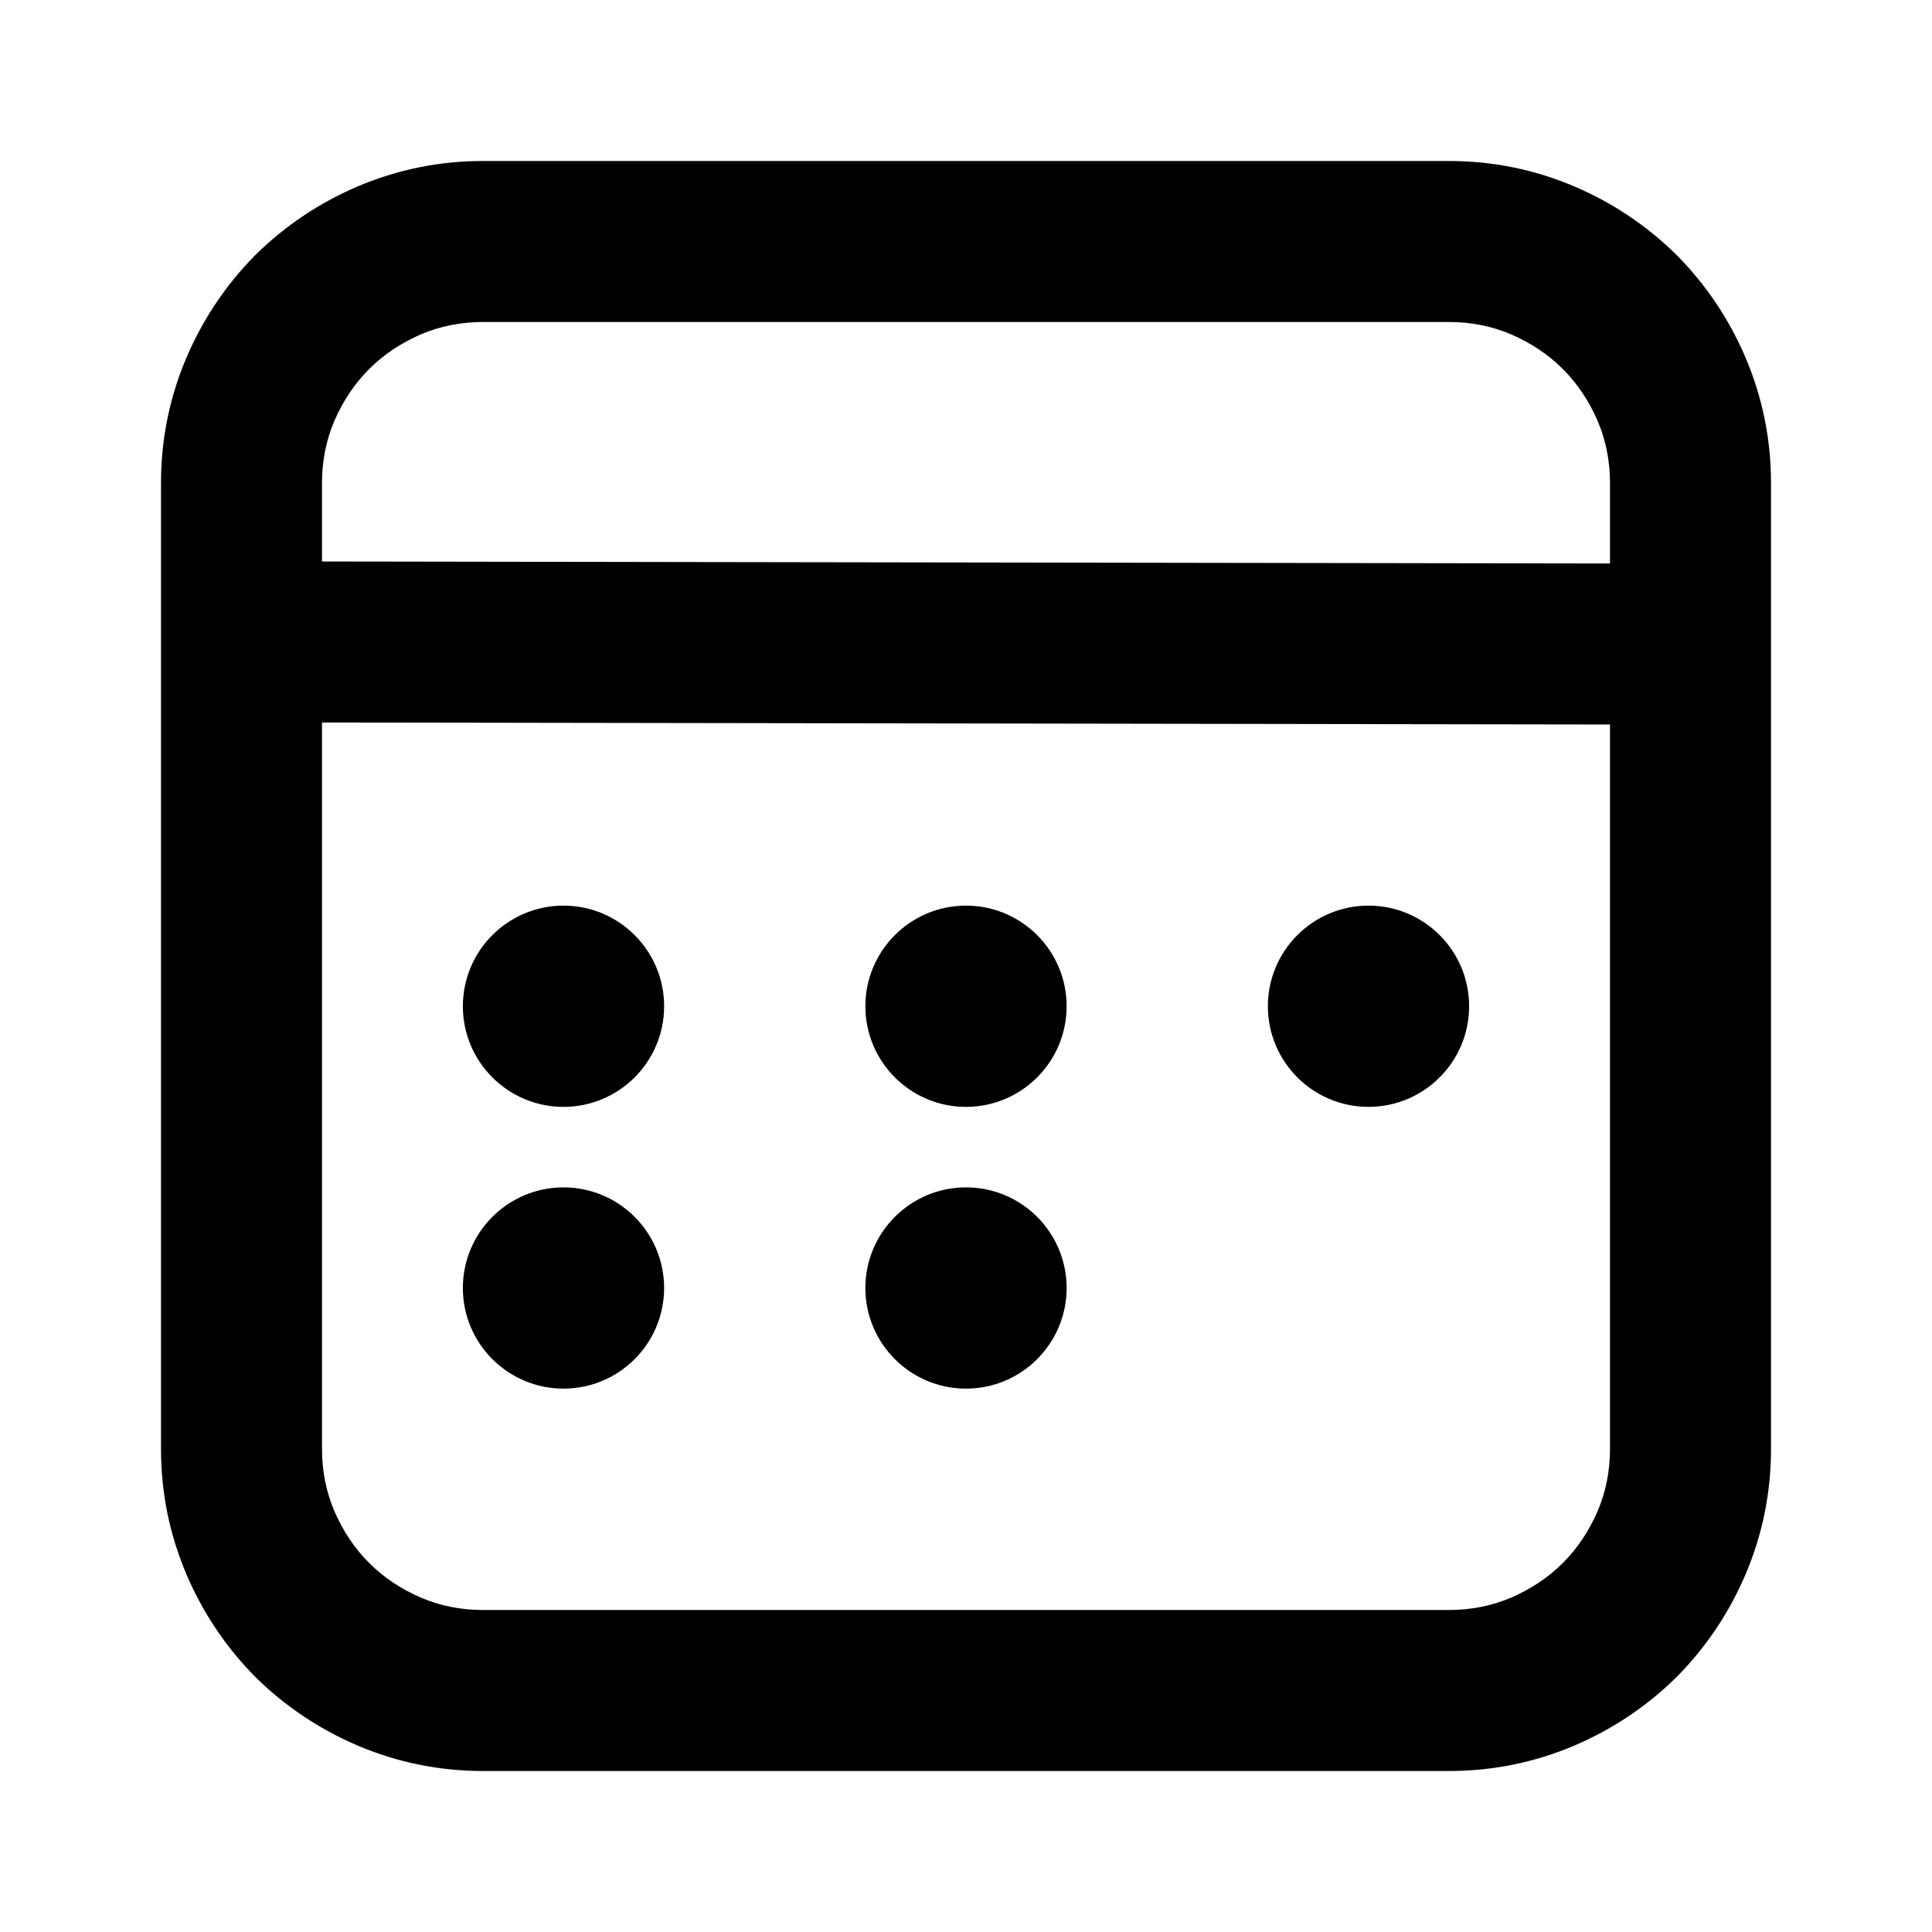
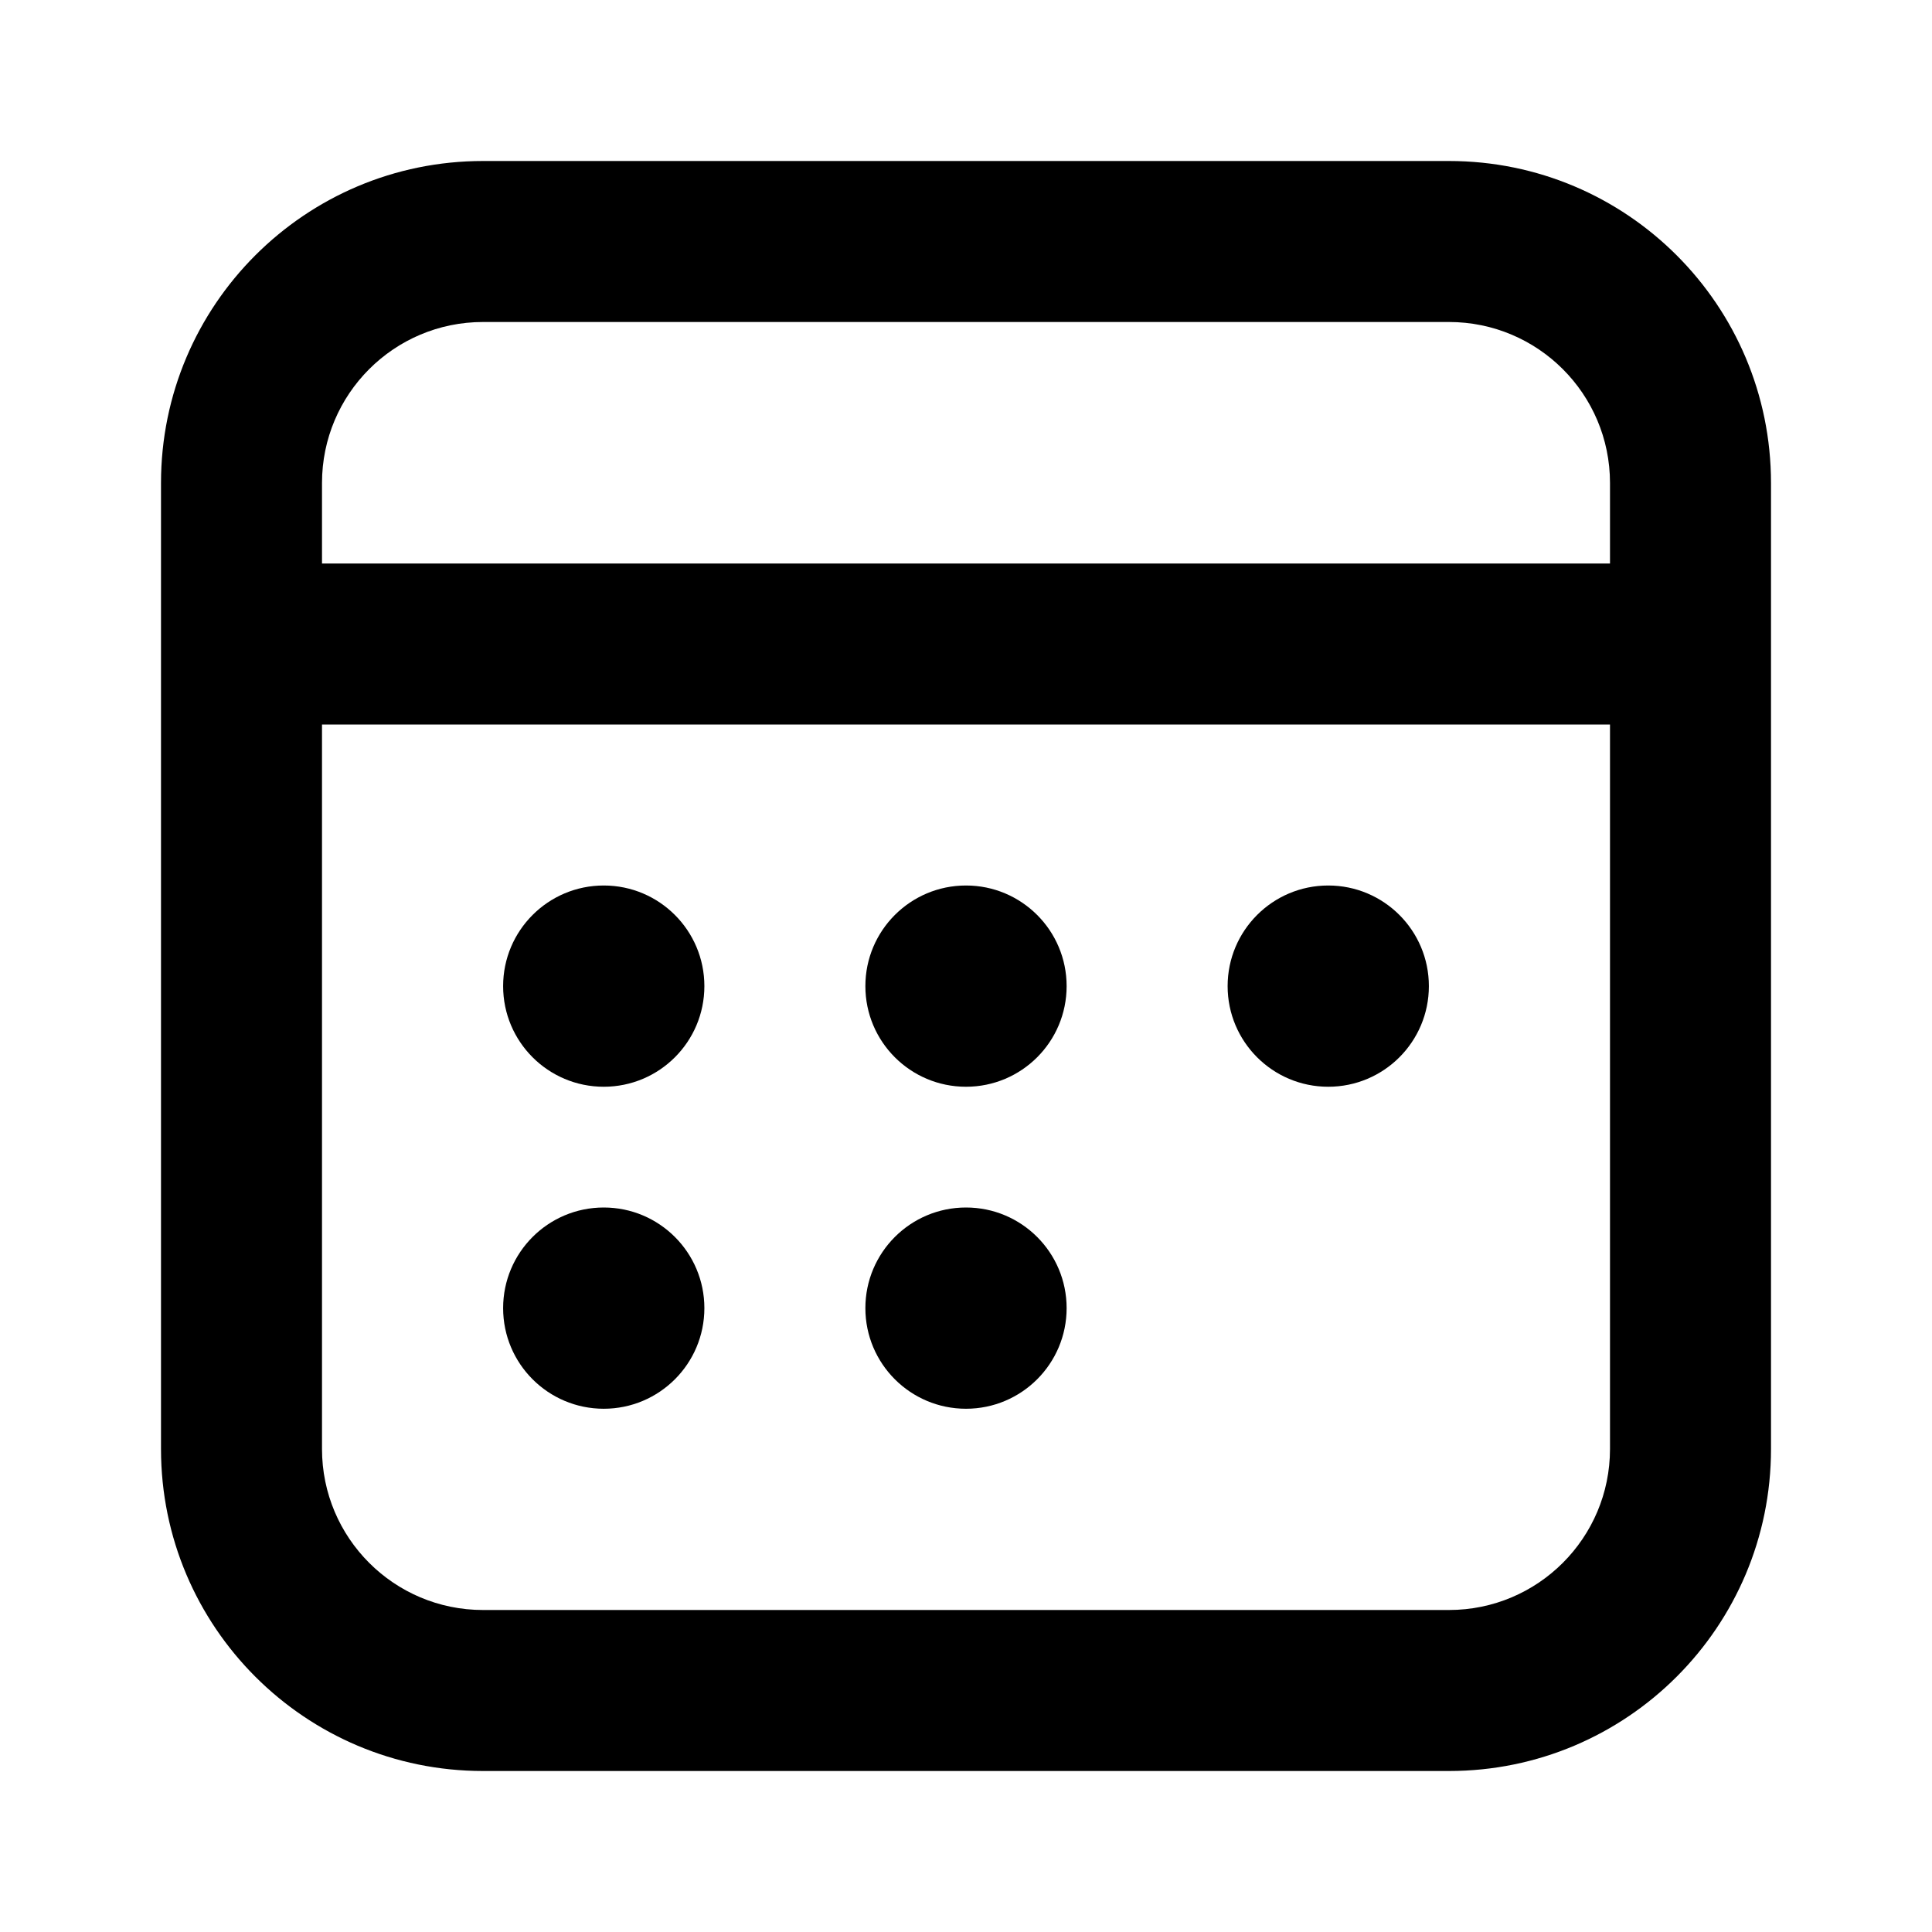
<svg xmlns="http://www.w3.org/2000/svg" width="48" height="48" viewBox="0 0 48 48" fill="none">
-   <path d="M38.83 9.17C39.2 9.54 39.48 9.97 39.69 10.45C39.9 10.94 40 11.46 40 12L40 14L8 13.95L8 12C8 11.46 8.1 10.94 8.31 10.45C8.52 9.97 8.8 9.54 9.17 9.17C9.54 8.8 9.97 8.52 10.45 8.31C10.94 8.1 11.46 8 12 8L36 8C36.54 8 37.06 8.1 37.55 8.31C38.03 8.52 38.46 8.8 38.83 9.17ZM40 36C40 36.54 39.9 37.06 39.69 37.55C39.48 38.03 39.2 38.46 38.83 38.83C38.46 39.2 38.03 39.48 37.55 39.69C37.06 39.9 36.54 40 36 40L12 40C11.46 40 10.94 39.9 10.45 39.69C9.97 39.48 9.54 39.2 9.17 38.83C8.8 38.46 8.52 38.03 8.31 37.55C8.1 37.06 8 36.54 8 36L8 17.95L40 18L40 36ZM31.5 25C31.5 26.38 32.62 27.5 34 27.5C35.38 27.5 36.5 26.38 36.5 25C36.5 23.62 35.38 22.5 34 22.5C32.62 22.5 31.5 23.62 31.5 25ZM4.63 8.89C5.04 7.93 5.61 7.08 6.34 6.34C7.08 5.61 7.93 5.04 8.89 4.63C9.88 4.21 10.92 4 12 4L36 4C37.08 4 38.12 4.21 39.11 4.63C40.07 5.04 40.92 5.61 41.66 6.34C42.39 7.08 42.96 7.93 43.37 8.89C43.79 9.88 44 10.92 44 12L44 36C44 37.08 43.79 38.12 43.37 39.11C42.96 40.07 42.39 40.92 41.66 41.66C40.92 42.39 40.07 42.96 39.11 43.37C38.12 43.79 37.08 44 36 44L12 44C10.92 44 9.88 43.79 8.89 43.37C7.93 42.96 7.08 42.39 6.34 41.66C5.61 40.92 5.04 40.07 4.63 39.11C4.21 38.12 4 37.08 4 36L4 12C4 10.92 4.21 9.88 4.63 8.89ZM24 29.5C22.62 29.5 21.5 30.62 21.5 32C21.5 33.38 22.62 34.5 24 34.5C25.38 34.5 26.5 33.38 26.5 32C26.5 30.62 25.38 29.5 24 29.5ZM16.5 25C16.5 26.38 15.38 27.5 14 27.5C12.62 27.5 11.5 26.38 11.5 25C11.5 23.62 12.62 22.5 14 22.5C15.38 22.5 16.5 23.62 16.5 25ZM24 22.5C25.38 22.5 26.5 23.62 26.5 25C26.5 26.38 25.38 27.5 24 27.5C22.62 27.5 21.5 26.38 21.5 25C21.5 23.62 22.62 22.5 24 22.5ZM14 29.5C15.38 29.5 16.5 30.62 16.5 32C16.5 33.38 15.38 34.5 14 34.5C12.62 34.5 11.5 33.38 11.5 32C11.5 30.62 12.62 29.5 14 29.5Z" fill-rule="evenodd" fill="#000000">
+   <path d="M4 36L4 12C4 7.582 7.582 4 12 4L36 4C40.418 4 44 7.582 44 12L44 36C44 40.418 40.418 44 36 44L12 44C7.582 44 4 40.418 4 36ZM40 14L40 12C40 9.791 38.209 8 36 8L12 8C9.791 8 8 9.791 8 12L8 14L40 14ZM8 18L40 18L40 36C40 38.209 38.209 40 36 40L12 40C9.791 40 8 38.209 8 36L8 18ZM15 27C16.381 27 17.5 25.881 17.5 24.5C17.5 23.119 16.381 22 15 22C13.619 22 12.5 23.119 12.5 24.5C12.5 25.881 13.619 27 15 27ZM24 27C25.381 27 26.5 25.881 26.5 24.5C26.5 23.119 25.381 22 24 22C22.619 22 21.5 23.119 21.5 24.5C21.5 25.881 22.619 27 24 27ZM35.5 24.5C35.5 25.881 34.381 27 33 27C31.619 27 30.5 25.881 30.5 24.5C30.5 23.119 31.619 22 33 22C34.381 22 35.5 23.119 35.5 24.5ZM15 35C16.381 35 17.5 33.881 17.5 32.5C17.5 31.119 16.381 30 15 30C13.619 30 12.5 31.119 12.5 32.5C12.5 33.881 13.619 35 15 35ZM26.5 32.5C26.5 33.881 25.381 35 24 35C22.619 35 21.5 33.881 21.5 32.5C21.5 31.119 22.619 30 24 30C25.381 30 26.5 31.119 26.5 32.5Z" fill-rule="evenodd" fill="#000000">
</path>
</svg>
